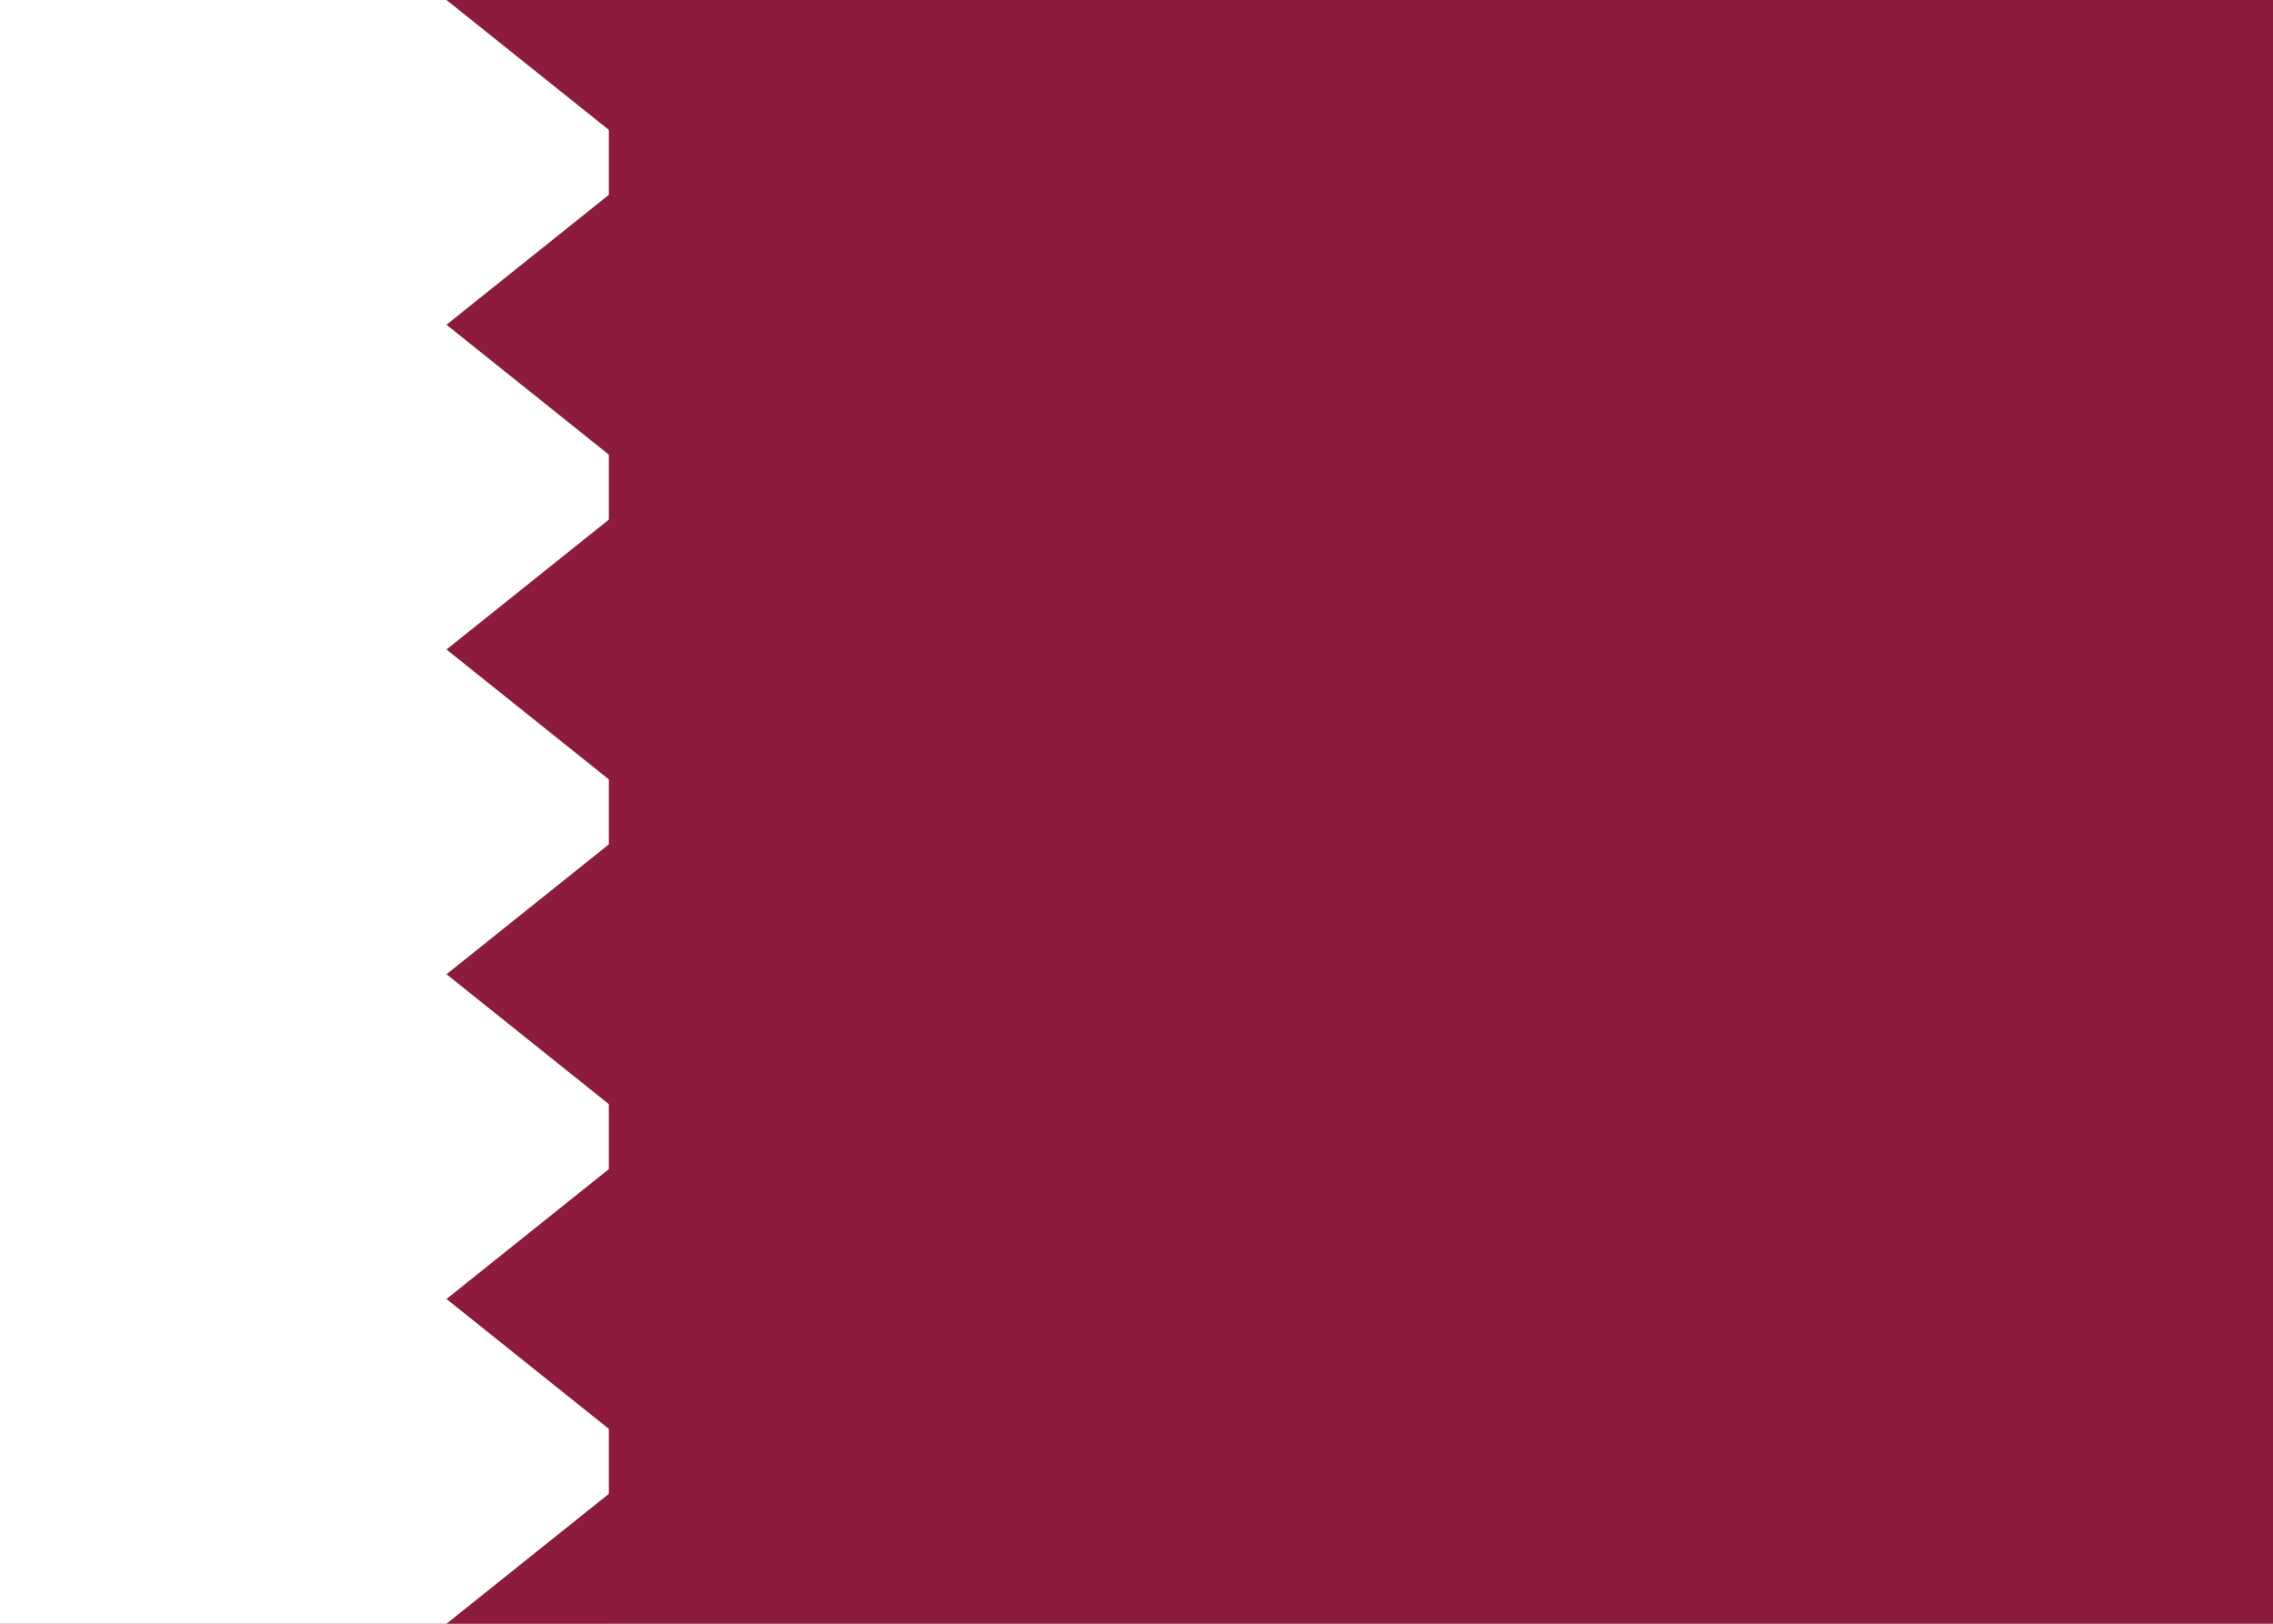
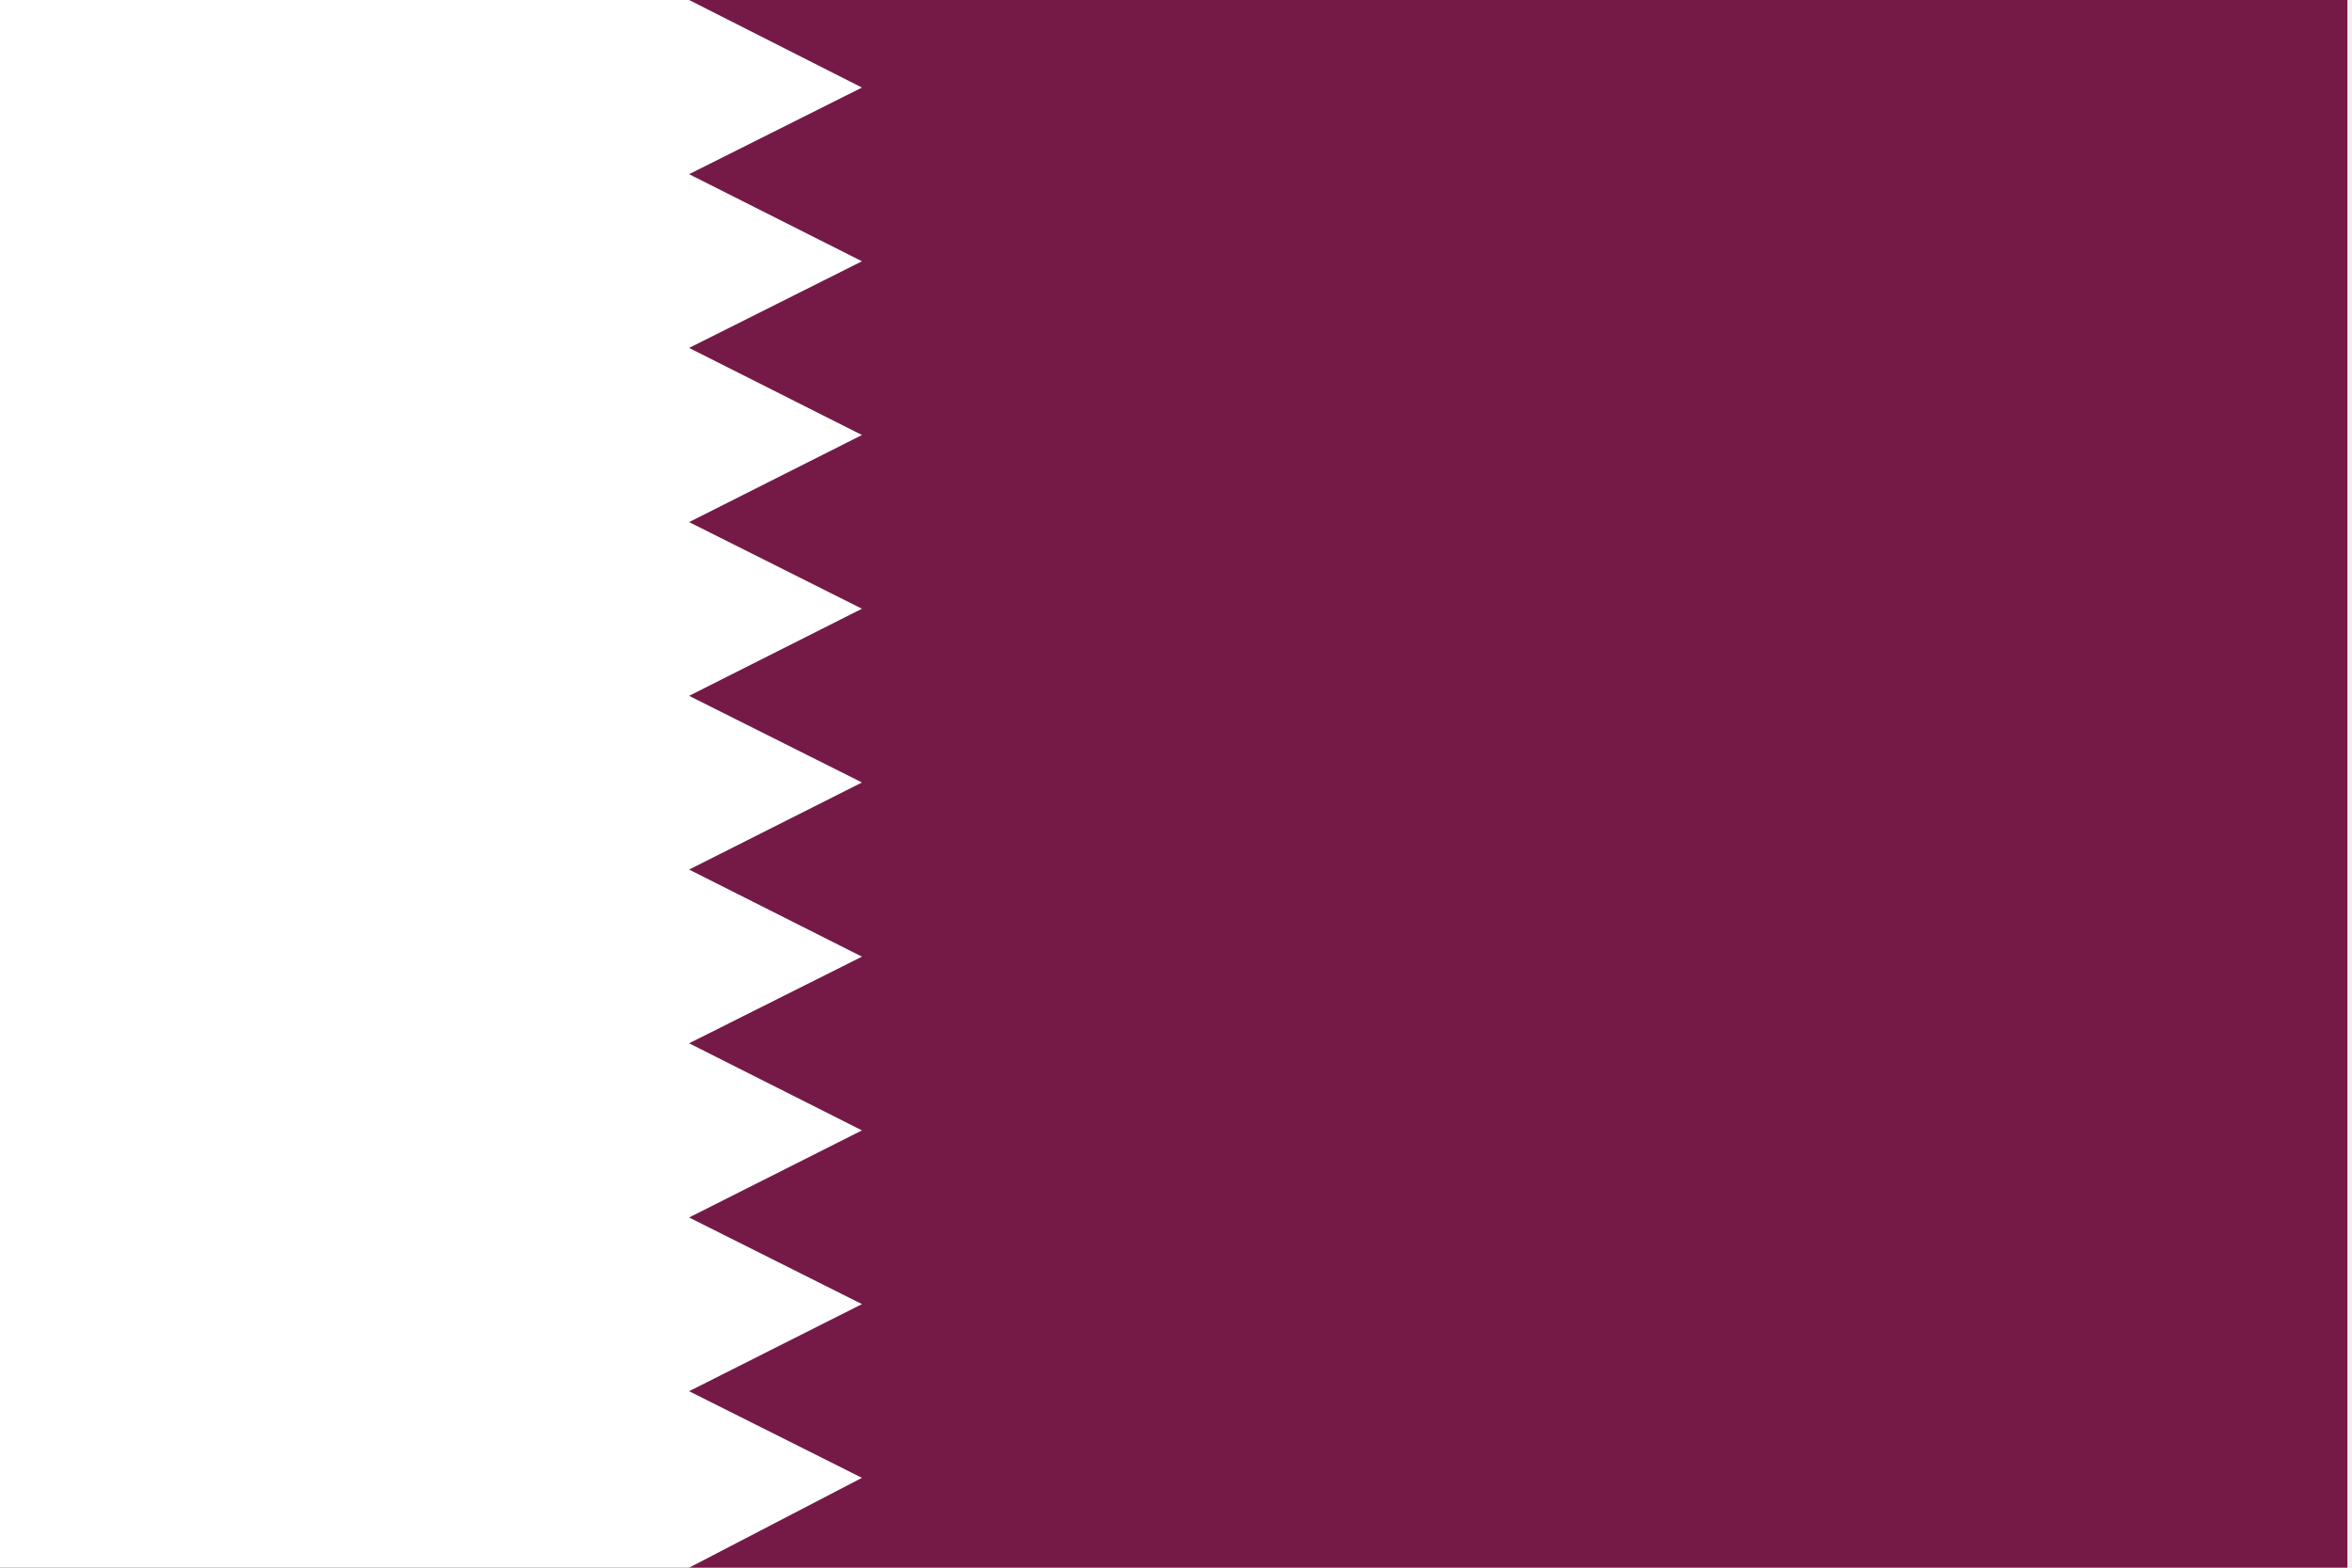
- <svg xmlns="http://www.w3.org/2000/svg" viewBox="0 0 28 20">
-   <defs>
-     <clipPath id="qa">
-       <path d="M0 0h28v20H0z" />
-     </clipPath>
-   </defs>
-   <g clip-path="url(#qa)">
-     <rect width="28" height="20" fill="#8d1b3d" />
-     <path d="M7.5 0v20h-7.5v-20z" fill="#fff" />
-     <path d="M7.5 0l2.5 2L7.5 4l2.5 2L7.5 8l2.5 2L7.5 12l2.5 2L7.5 16l2.5 2L7.5 20h-2l2.5-2L5.5 16l2.5-2L5.5 12l2.5-2L5.5 8l2.5-2L5.5 4l2.5-2L5.5 0z" fill="#8d1b3d" />
-   </g>
+ <svg xmlns="http://www.w3.org/2000/svg" viewBox="0 0 513 342">
+   <path fill="#751A46" d="M0 0h512v342H0z" />
+   <path fill="#FFF" d="M0 0v342h150.3l37.7-19.6-37.7-18.9 37.7-19-37.7-18.9 37.7-19-37.7-19 37.7-18.9-37.7-19 37.7-19-37.7-18.9 37.7-19-37.7-18.9 37.7-19-37.7-19L188 57l-37.7-19L188 19.1 150.3 0z" />
</svg>
